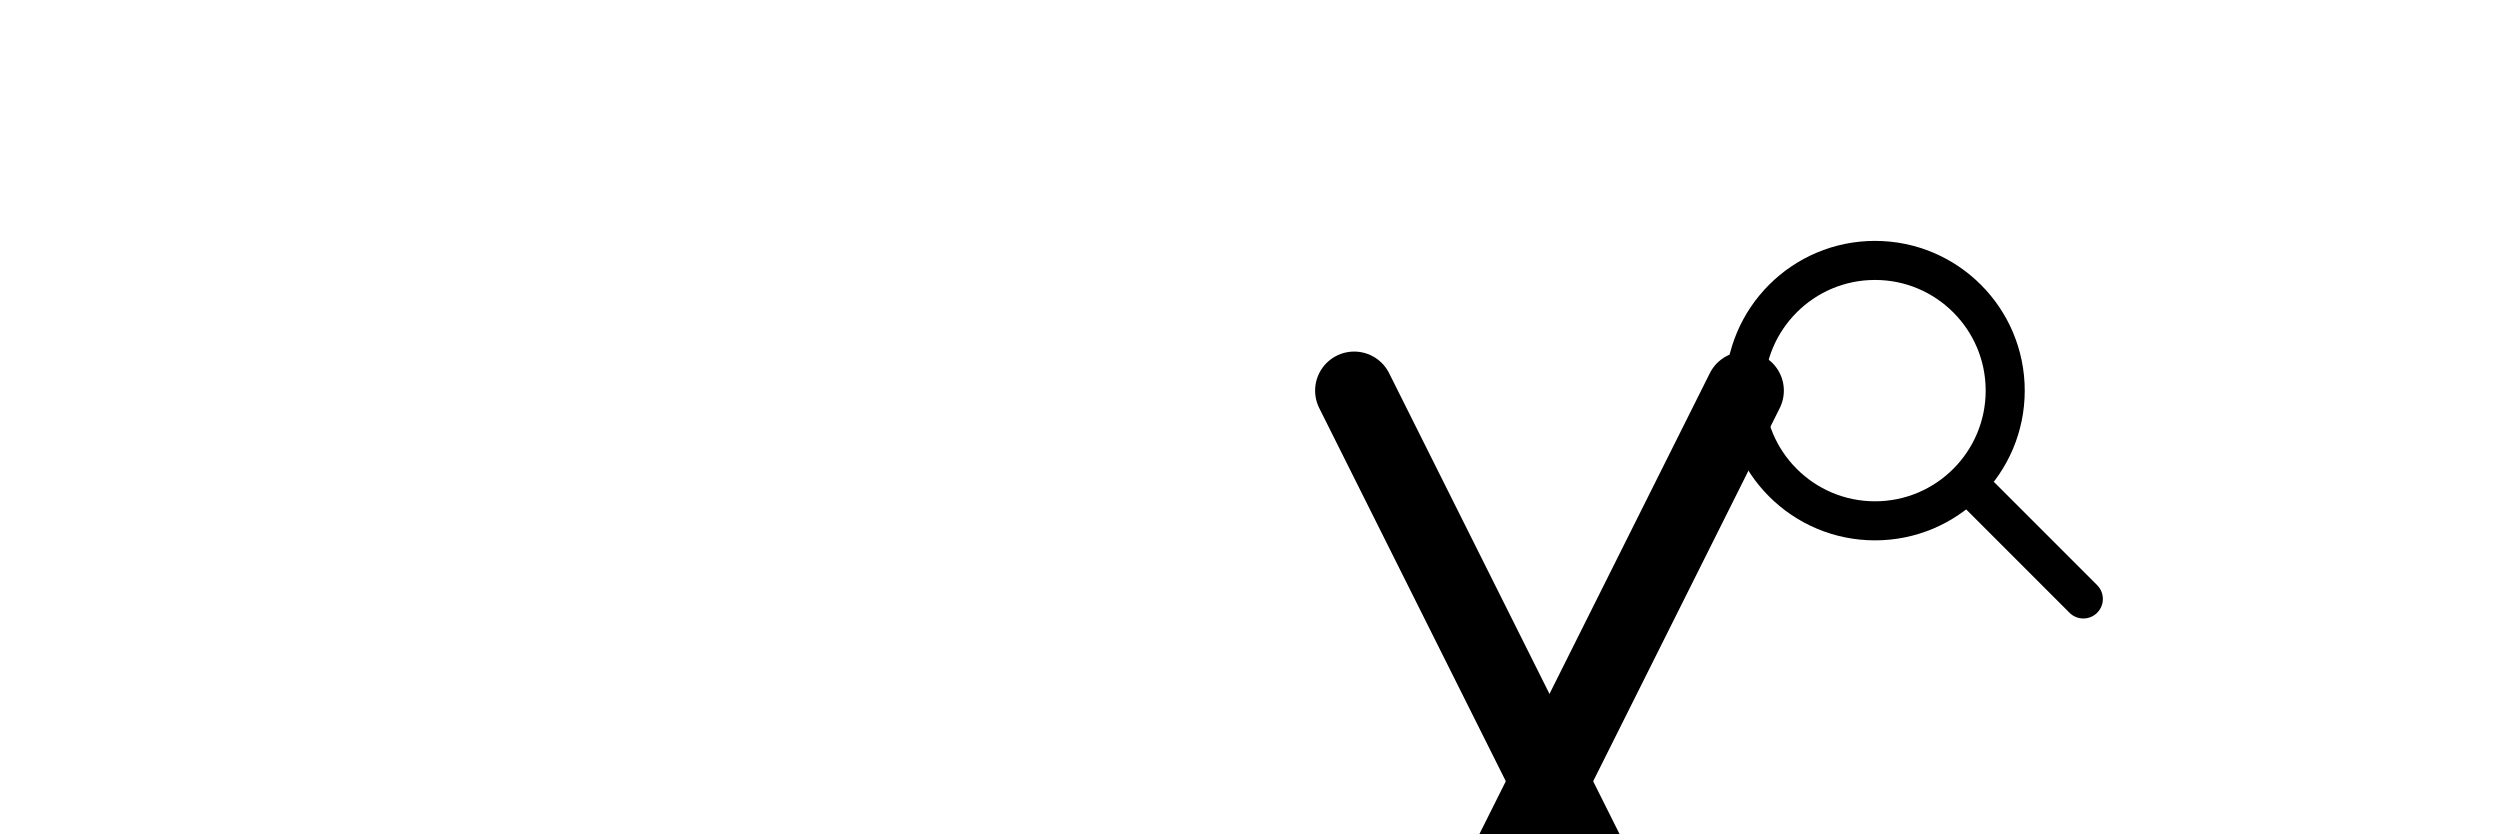
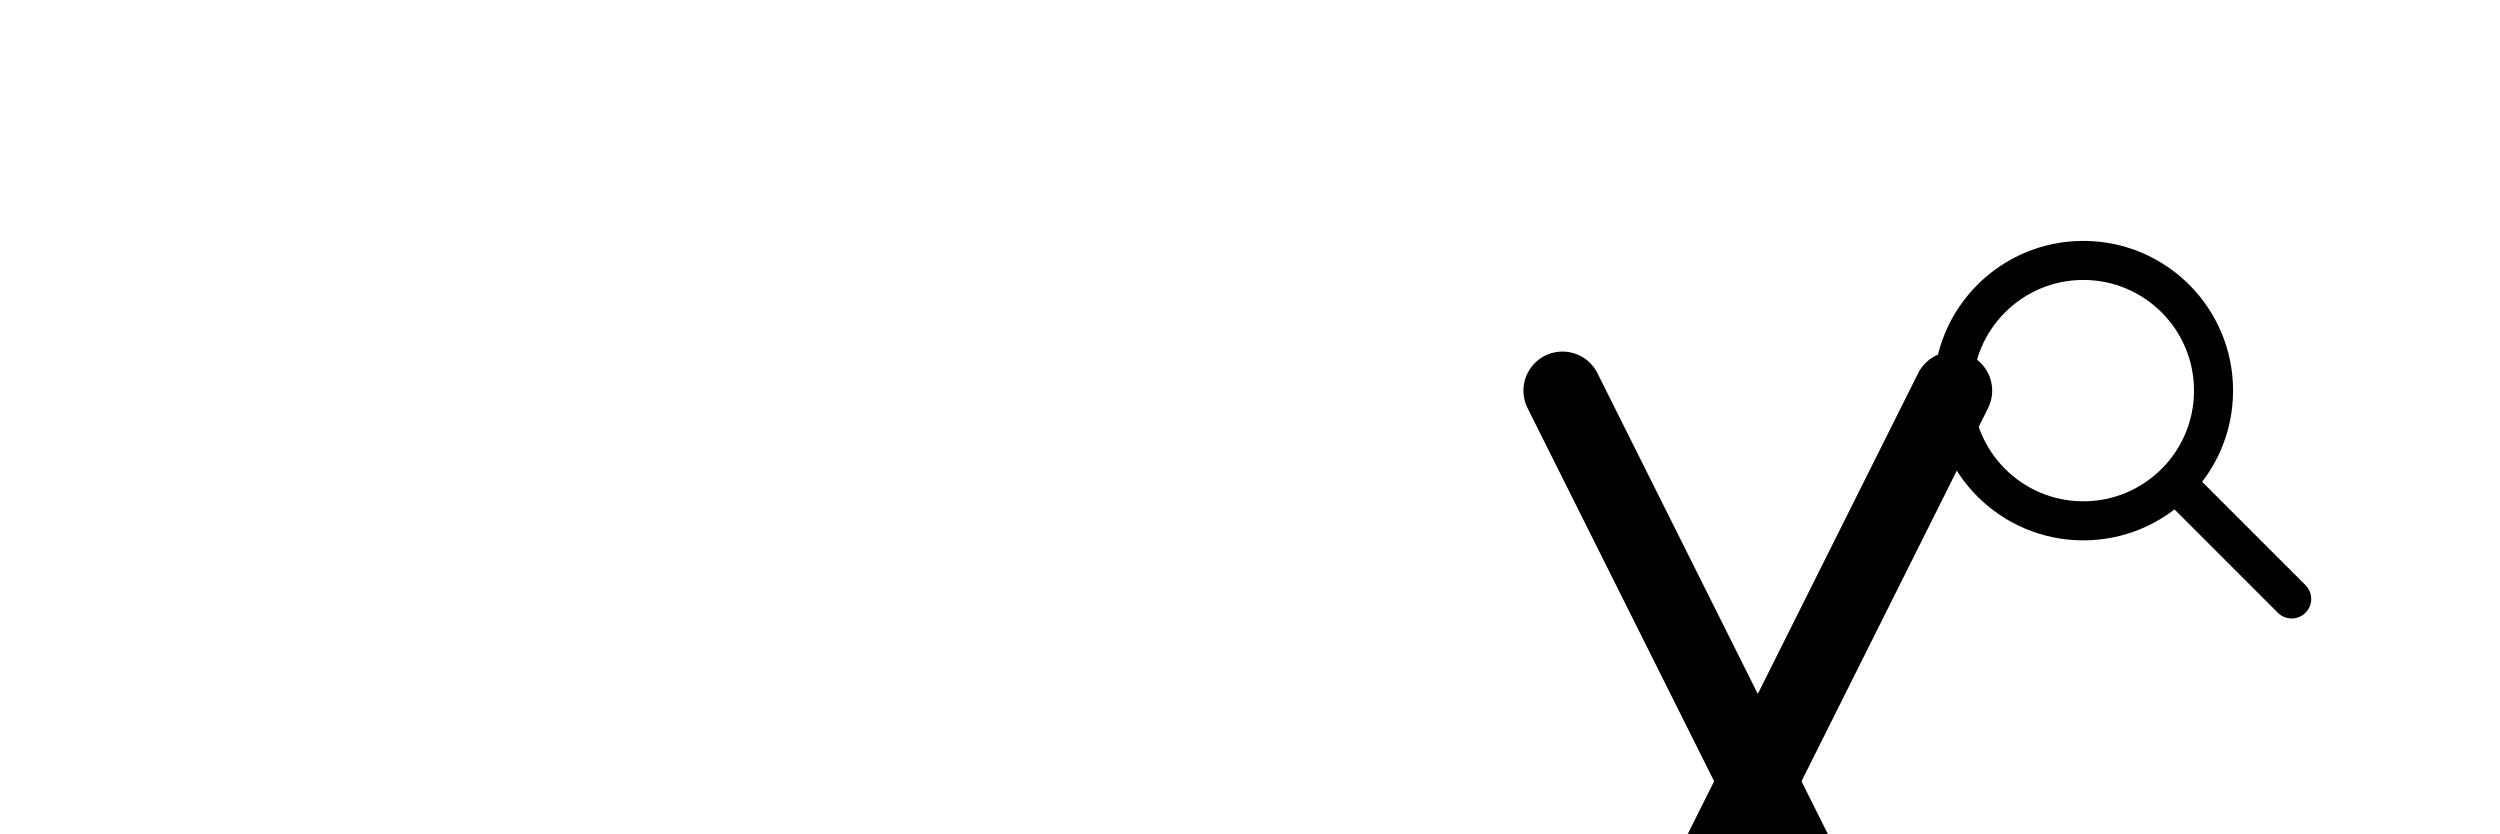
- <svg xmlns="http://www.w3.org/2000/svg" width="180" height="60" viewBox="0 0 32 32" fill="none">
+ <svg xmlns="http://www.w3.org/2000/svg" width="180" height="60" viewBox="0 0 16 32" fill="none">
  <path d="M20 15 L35 45" stroke="#000000" stroke-width="3" stroke-linecap="round" />
  <path d="M35 15 L20 45" stroke="#000000" stroke-width="3" stroke-linecap="round" />
  <g>
    <circle cx="40" cy="15" r="5" fill="none" stroke="#000000" stroke-width="1.5" />
    <line x1="44" y1="19" x2="48" y2="23" stroke="#000000" stroke-width="1.5" stroke-linecap="round" />
    <animateTransform attributeName="transform" type="rotate" from="0 40 15" to="360 40 15" dur="3s" repeatCount="indefinite" />
  </g>
</svg>
